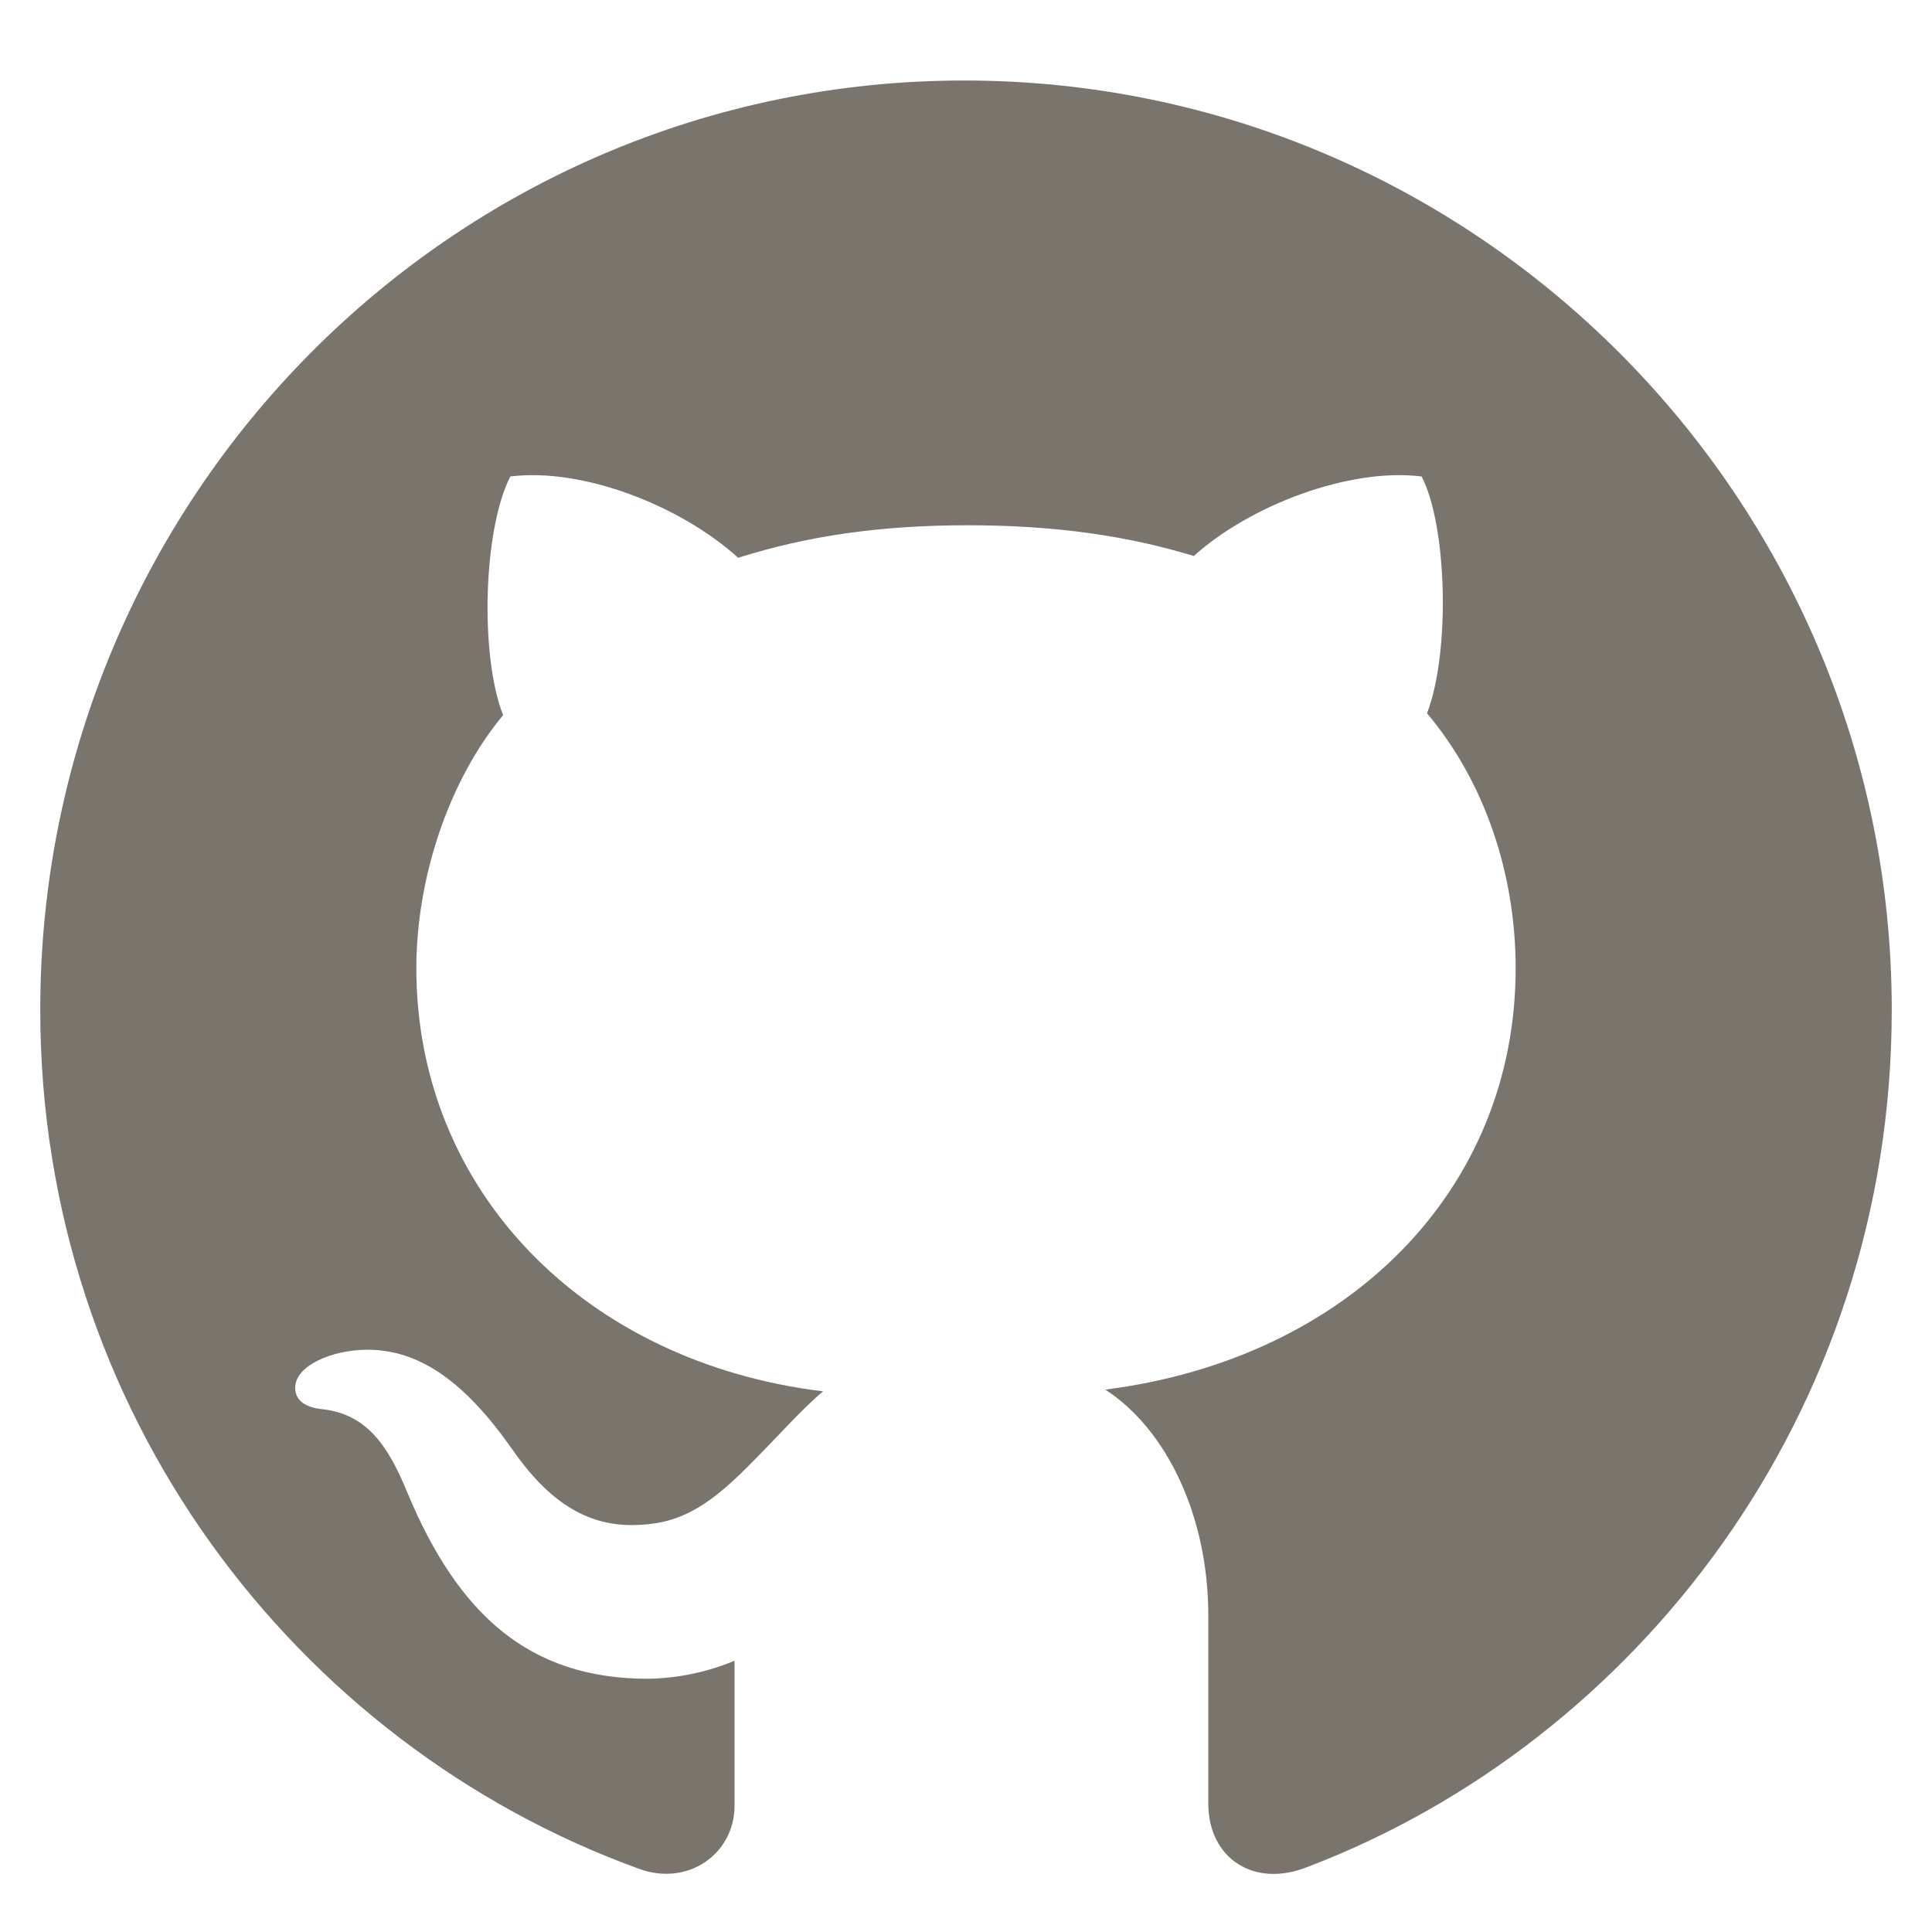
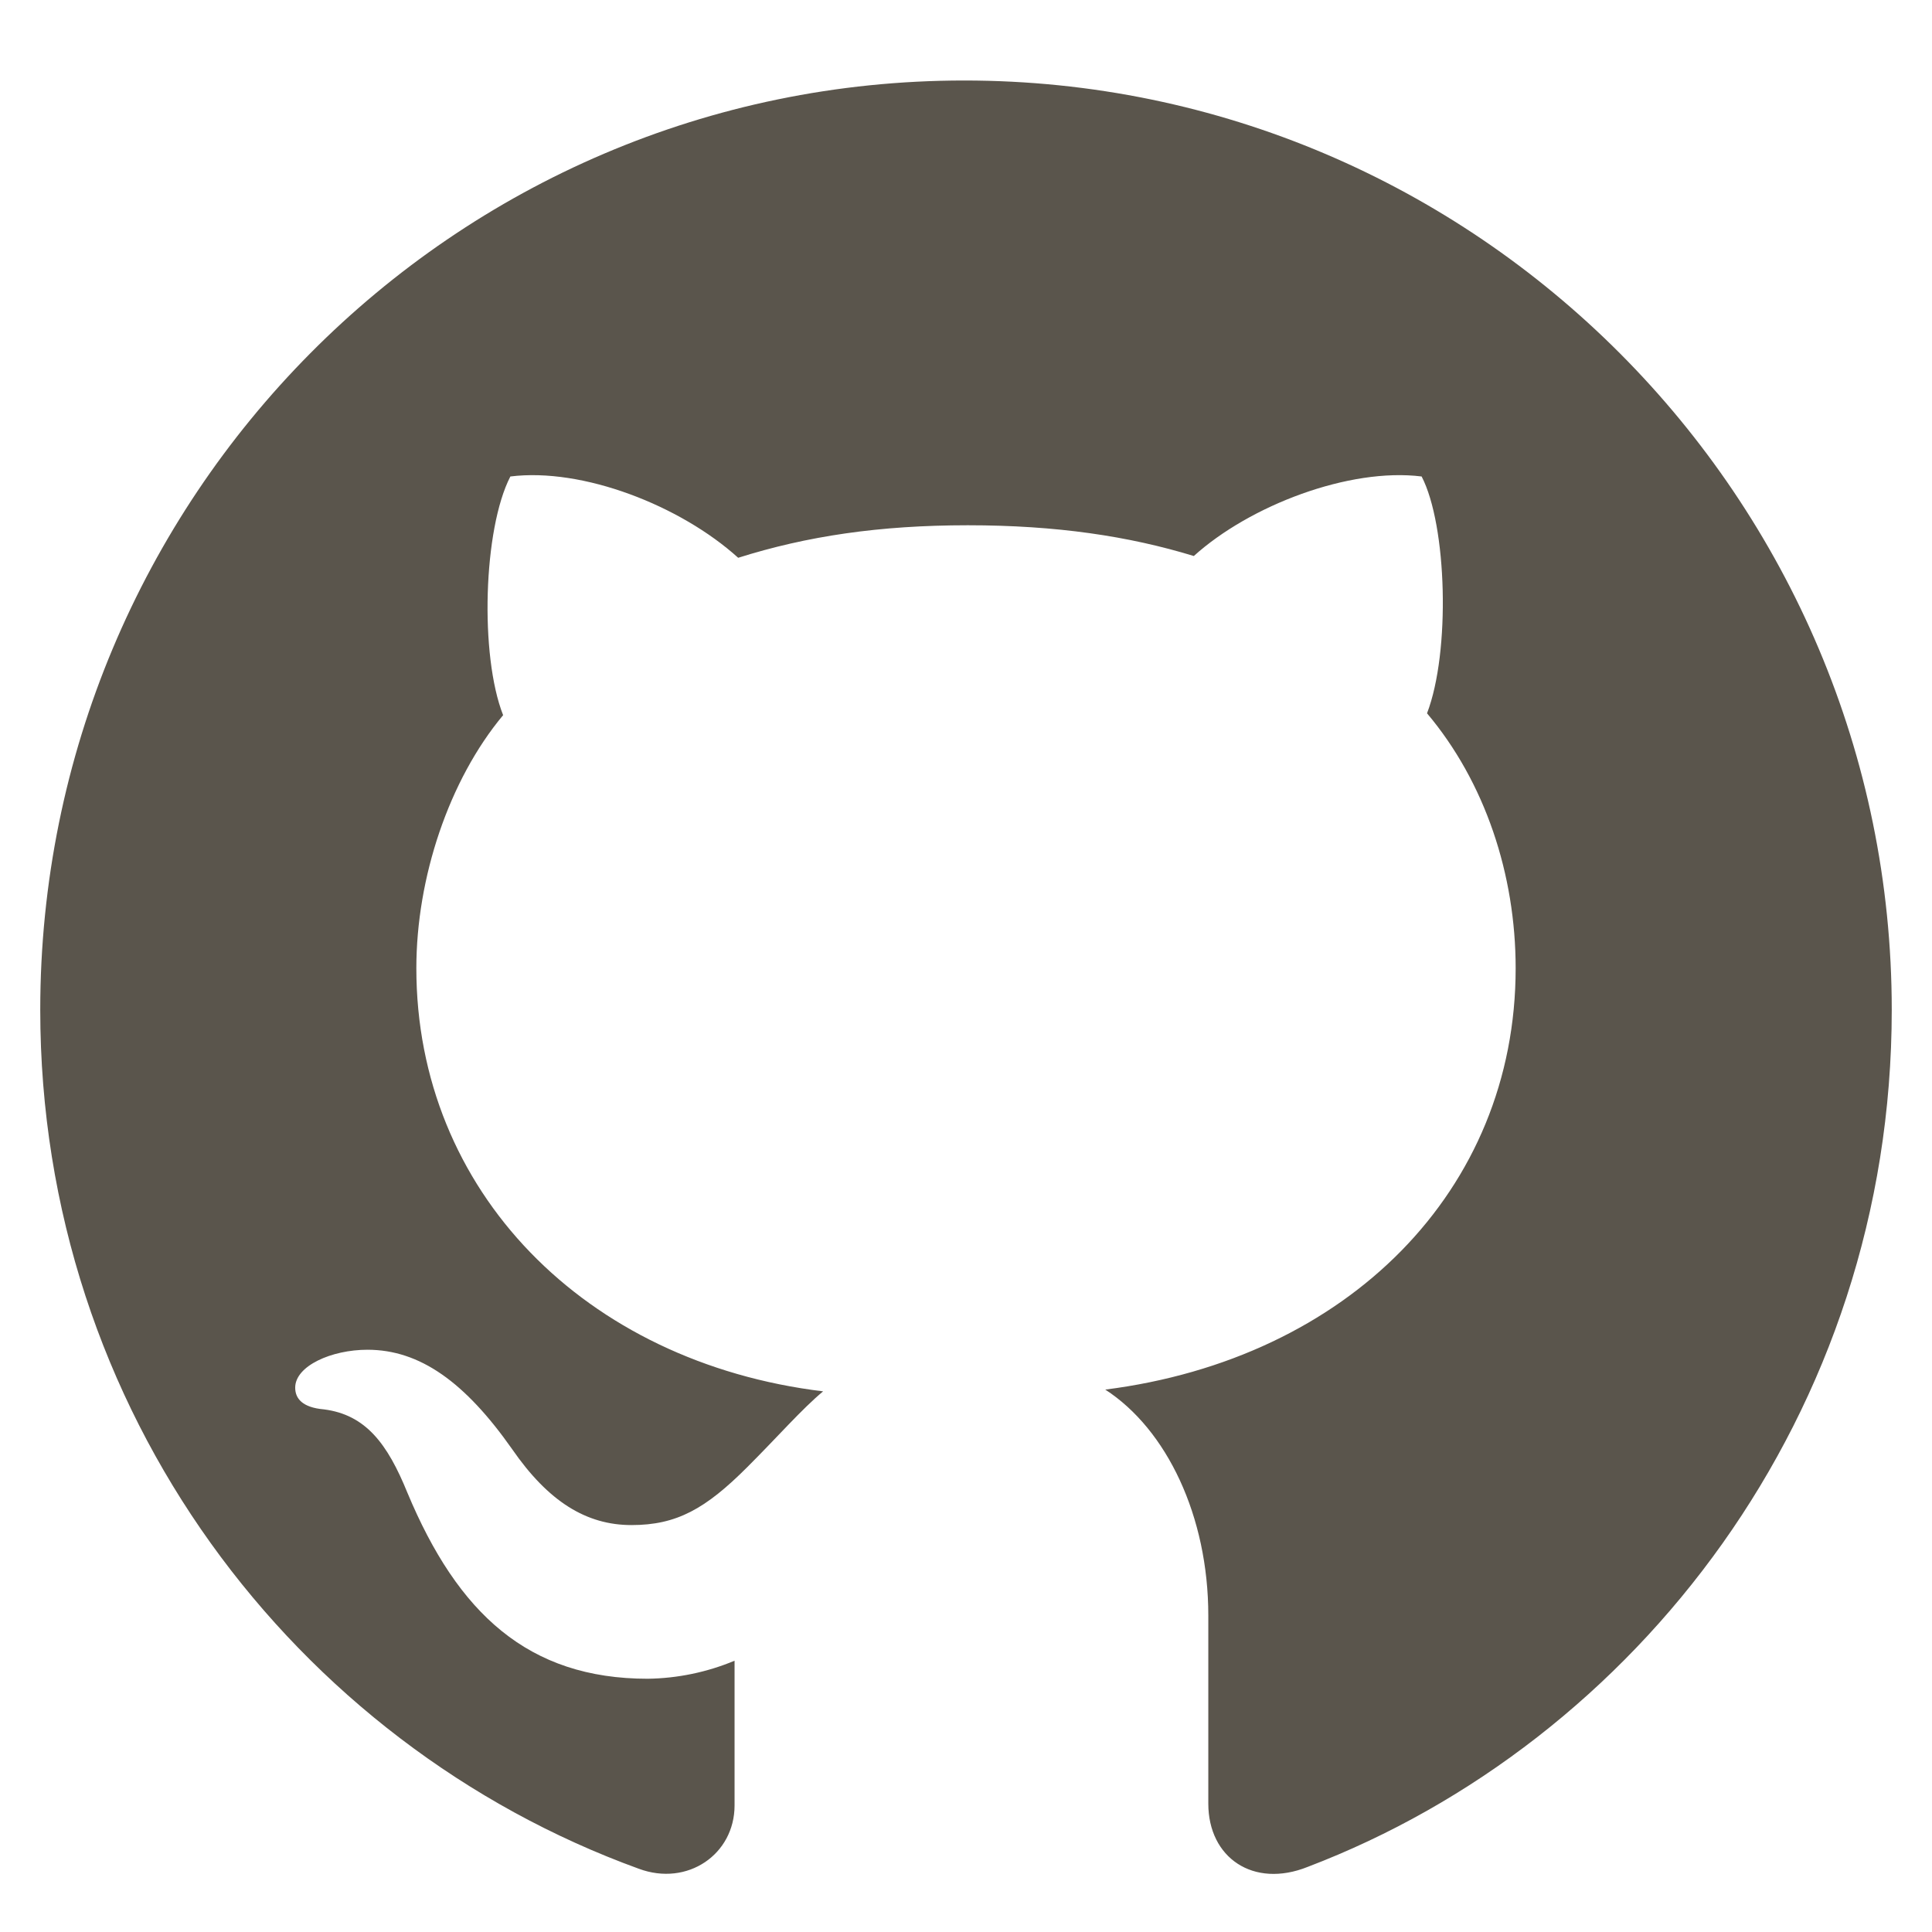
<svg xmlns="http://www.w3.org/2000/svg" width="24" height="24" viewBox="0 0 24 24">
-   <path fill="#7A756C" d="M10.226 17.284c-2.965-.36-5.054-2.493-5.054-5.256 0-1.123.404-2.336 1.078-3.144-.292-.741-.247-2.314.09-2.965.898-.112 2.111.36 2.83 1.01.853-.269 1.752-.404 2.853-.404 1.1 0 1.999.135 2.807.382.696-.629 1.932-1.1 2.83-.988.315.606.36 2.179.067 2.942.72.854 1.101 2 1.101 3.167 0 2.763-2.089 4.852-5.098 5.234.763.494 1.28 1.572 1.28 2.807v2.336c0 .674.561 1.056 1.235.786 4.066-1.55 7.255-5.615 7.255-10.646C23.5 6.188 18.334 1 11.978 1 5.62 1 .5 6.188.5 12.545c0 4.986 3.167 9.12 7.435 10.669.606.225 1.19-.18 1.19-.786V20.63a2.9 2.9 0 0 1-1.078.224c-1.483 0-2.359-.808-2.987-2.313-.247-.607-.517-.966-1.034-1.033-.27-.023-.359-.135-.359-.27 0-.27.45-.471.898-.471.652 0 1.213.404 1.797 1.235.45.651.921.943 1.483.943.561 0 .92-.202 1.437-.719.382-.381.674-.718.944-.943" />
+   <path fill="#5A554C" d="M10.226 17.284c-2.965-.36-5.054-2.493-5.054-5.256 0-1.123.404-2.336 1.078-3.144-.292-.741-.247-2.314.09-2.965.898-.112 2.111.36 2.83 1.01.853-.269 1.752-.404 2.853-.404 1.1 0 1.999.135 2.807.382.696-.629 1.932-1.1 2.83-.988.315.606.36 2.179.067 2.942.72.854 1.101 2 1.101 3.167 0 2.763-2.089 4.852-5.098 5.234.763.494 1.28 1.572 1.28 2.807v2.336c0 .674.561 1.056 1.235.786 4.066-1.55 7.255-5.615 7.255-10.646C23.5 6.188 18.334 1 11.978 1 5.62 1 .5 6.188.5 12.545c0 4.986 3.167 9.12 7.435 10.669.606.225 1.19-.18 1.19-.786V20.63a2.9 2.9 0 0 1-1.078.224c-1.483 0-2.359-.808-2.987-2.313-.247-.607-.517-.966-1.034-1.033-.27-.023-.359-.135-.359-.27 0-.27.45-.471.898-.471.652 0 1.213.404 1.797 1.235.45.651.921.943 1.483.943.561 0 .92-.202 1.437-.719.382-.381.674-.718.944-.943" />
</svg>
